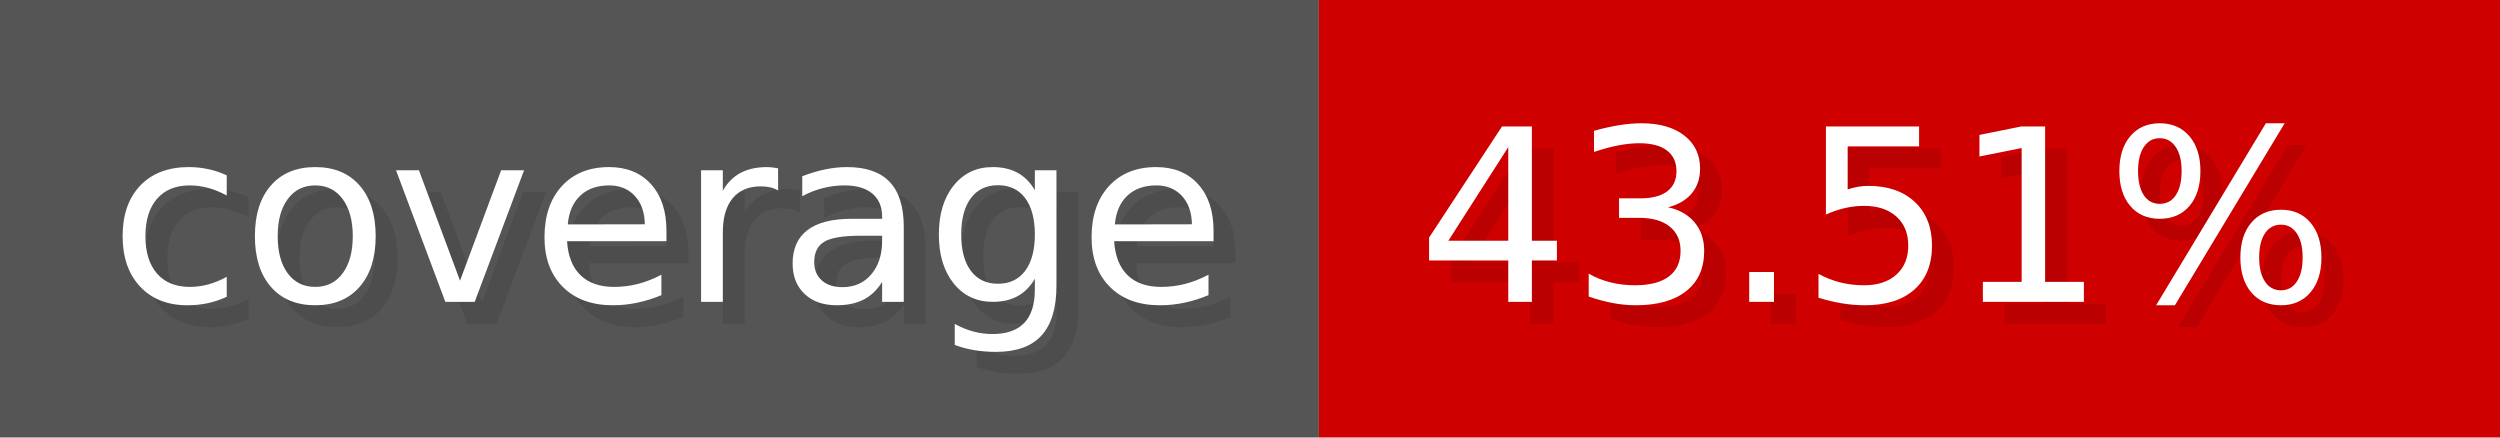
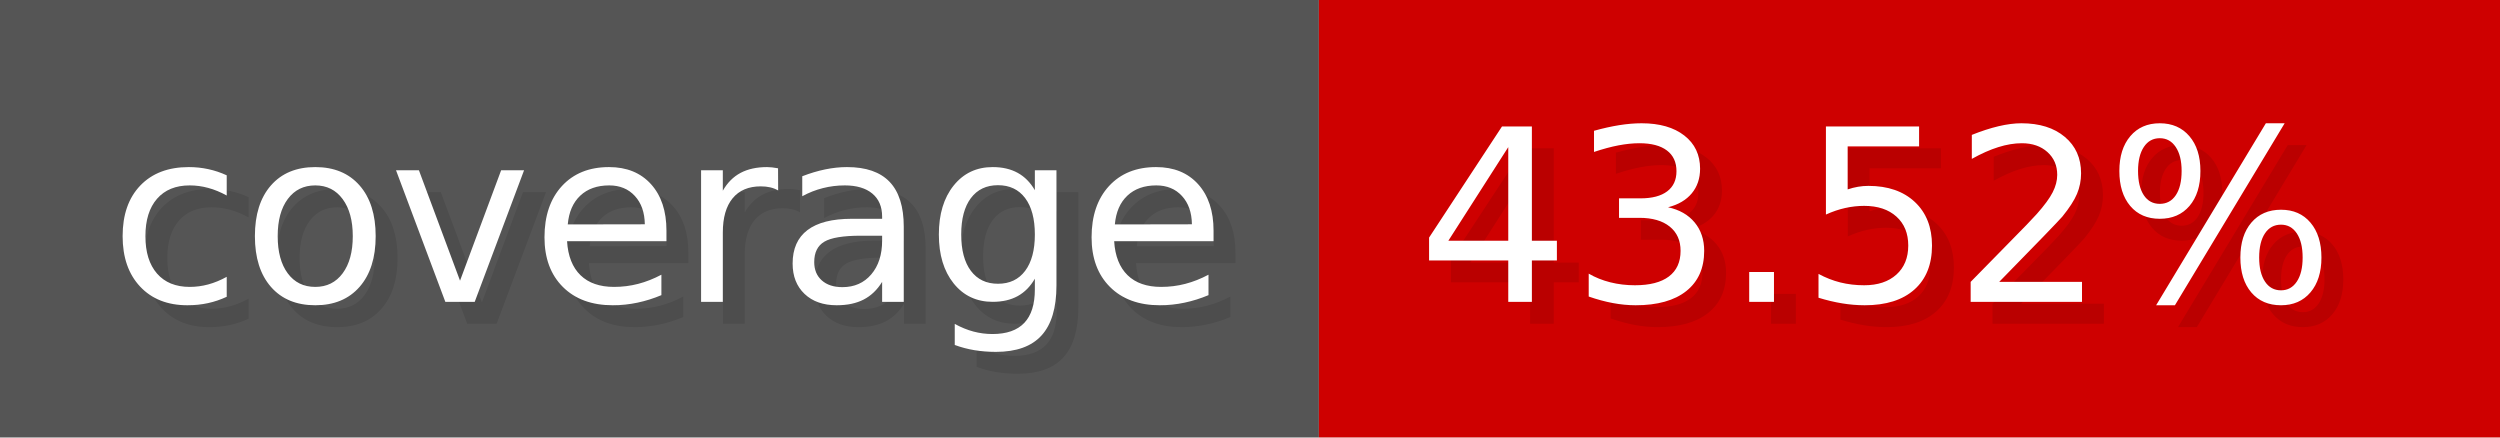
- <svg xmlns="http://www.w3.org/2000/svg" width="114.3" height="20" viewBox="0 0 1143 200" role="img" aria-label="coverage: 43.51%">
+ <svg xmlns="http://www.w3.org/2000/svg" width="114.3" height="20" viewBox="0 0 1143 200" role="img" aria-label="coverage: 43.52%">
  <g>
    <rect fill="#555" width="603" height="200" />
    <rect fill="#ce0000" x="603" width="540" height="200" />
  </g>
  <g aria-hidden="true" fill="#fff" text-anchor="start" font-family="Verdana,DejaVu Sans,sans-serif" font-size="110">
    <text x="60" y="148" textLength="503" fill="#000" opacity="0.1">coverage</text>
    <text x="50" y="138" textLength="503">coverage</text>
-     <text x="658" y="148" textLength="440" fill="#000" opacity="0.1">43.51%</text>
-     <text x="648" y="138" textLength="440">43.51%</text>
+     <text x="658" y="148" textLength="440" fill="#000" opacity="0.1">43.52%</text>
+     <text x="648" y="138" textLength="440">43.52%</text>
  </g>
</svg>
